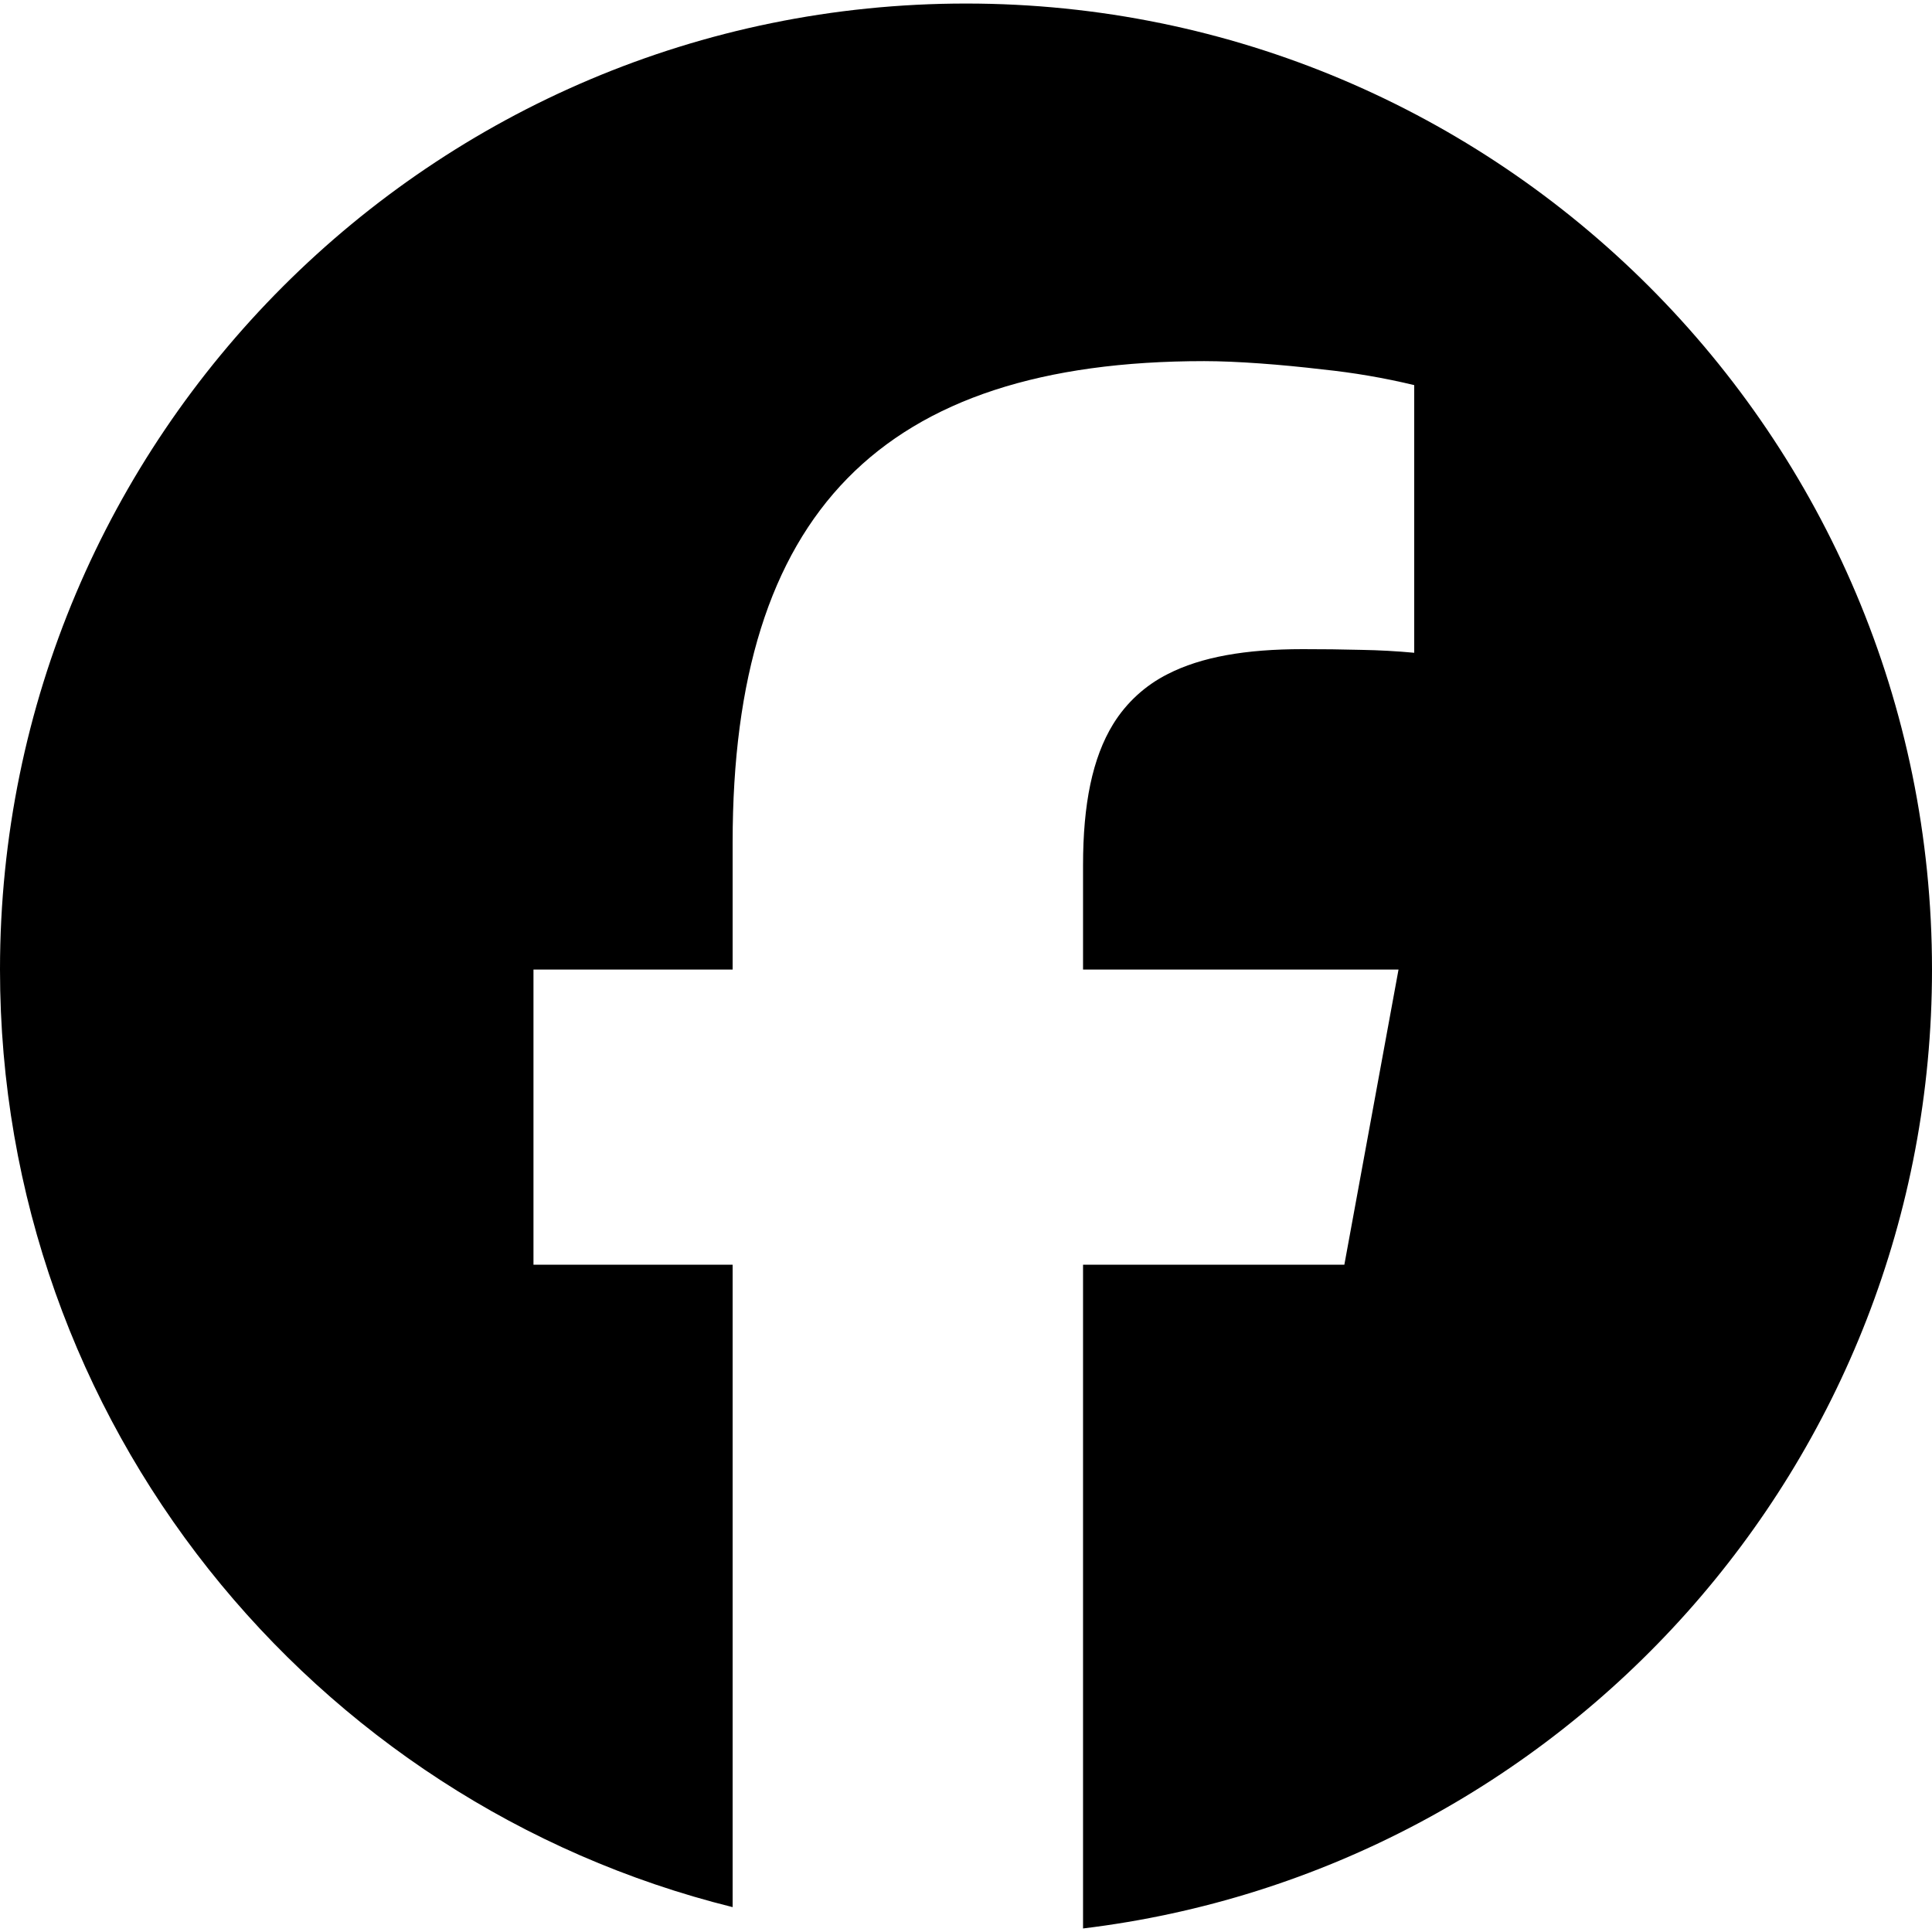
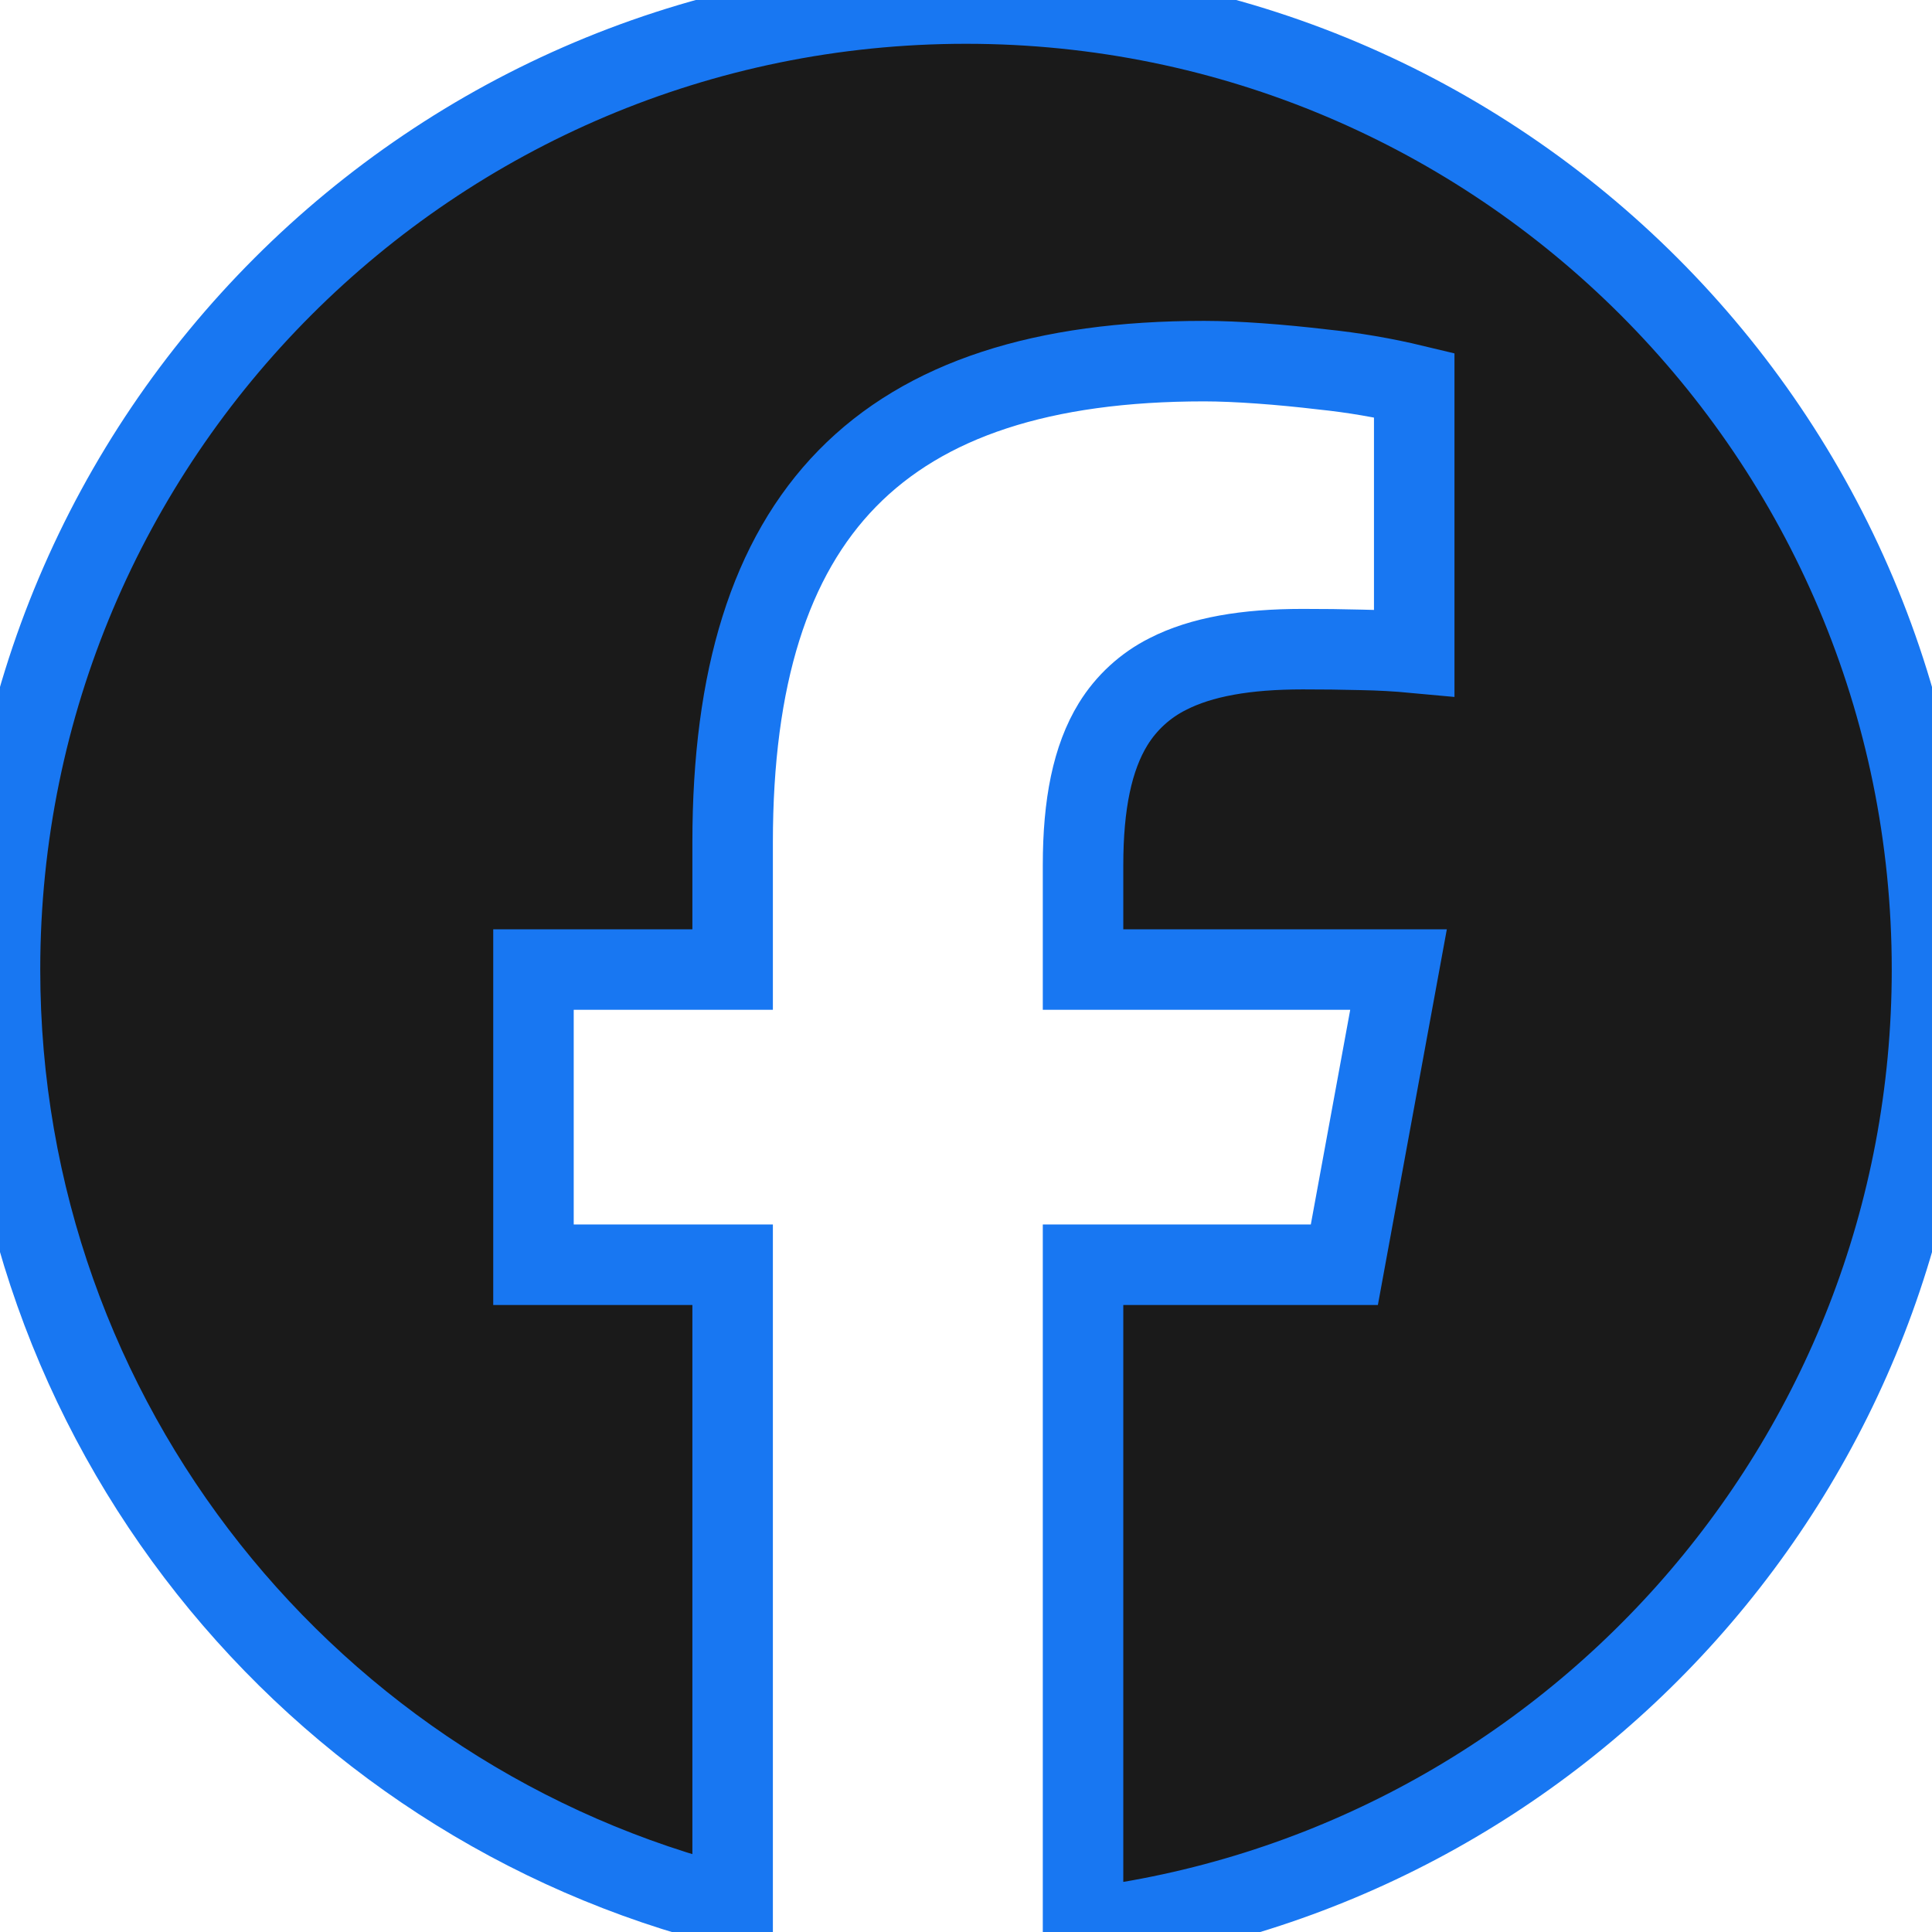
<svg xmlns="http://www.w3.org/2000/svg" role="img" viewBox="0 0 24 24">
-   <path d="M9.101 23.691v-7.98H6.627v-3.667h2.474v-1.58c0-4.085 1.848-5.978 5.858-5.978.401 0 .955.042 1.468.103a8.68 8.68 0 0 1 1.141.195v3.325a8.623 8.623 0 0 0-.653-.036 26.805 26.805 0 0 0-.733-.009c-.707 0-1.259.096-1.675.309a1.686 1.686 0 0 0-.679.622c-.258.42-.374.995-.374 1.752v1.297h3.919l-.386 2.103-.287 1.564h-3.246v8.245C19.396 23.238 24 18.179 24 12.044c0-6.627-5.373-12-12-12s-12 5.373-12 12c0 5.628 3.874 10.35 9.101 11.647Z" />
+   <path stroke="#1877F2" fill="#1a1a1a" d="M9.101 23.691v-7.98H6.627v-3.667h2.474v-1.58c0-4.085 1.848-5.978 5.858-5.978.401 0 .955.042 1.468.103a8.68 8.68 0 0 1 1.141.195v3.325a8.623 8.623 0 0 0-.653-.036 26.805 26.805 0 0 0-.733-.009c-.707 0-1.259.096-1.675.309a1.686 1.686 0 0 0-.679.622c-.258.42-.374.995-.374 1.752v1.297h3.919l-.386 2.103-.287 1.564h-3.246v8.245C19.396 23.238 24 18.179 24 12.044c0-6.627-5.373-12-12-12s-12 5.373-12 12c0 5.628 3.874 10.35 9.101 11.647Z" />
</svg>
